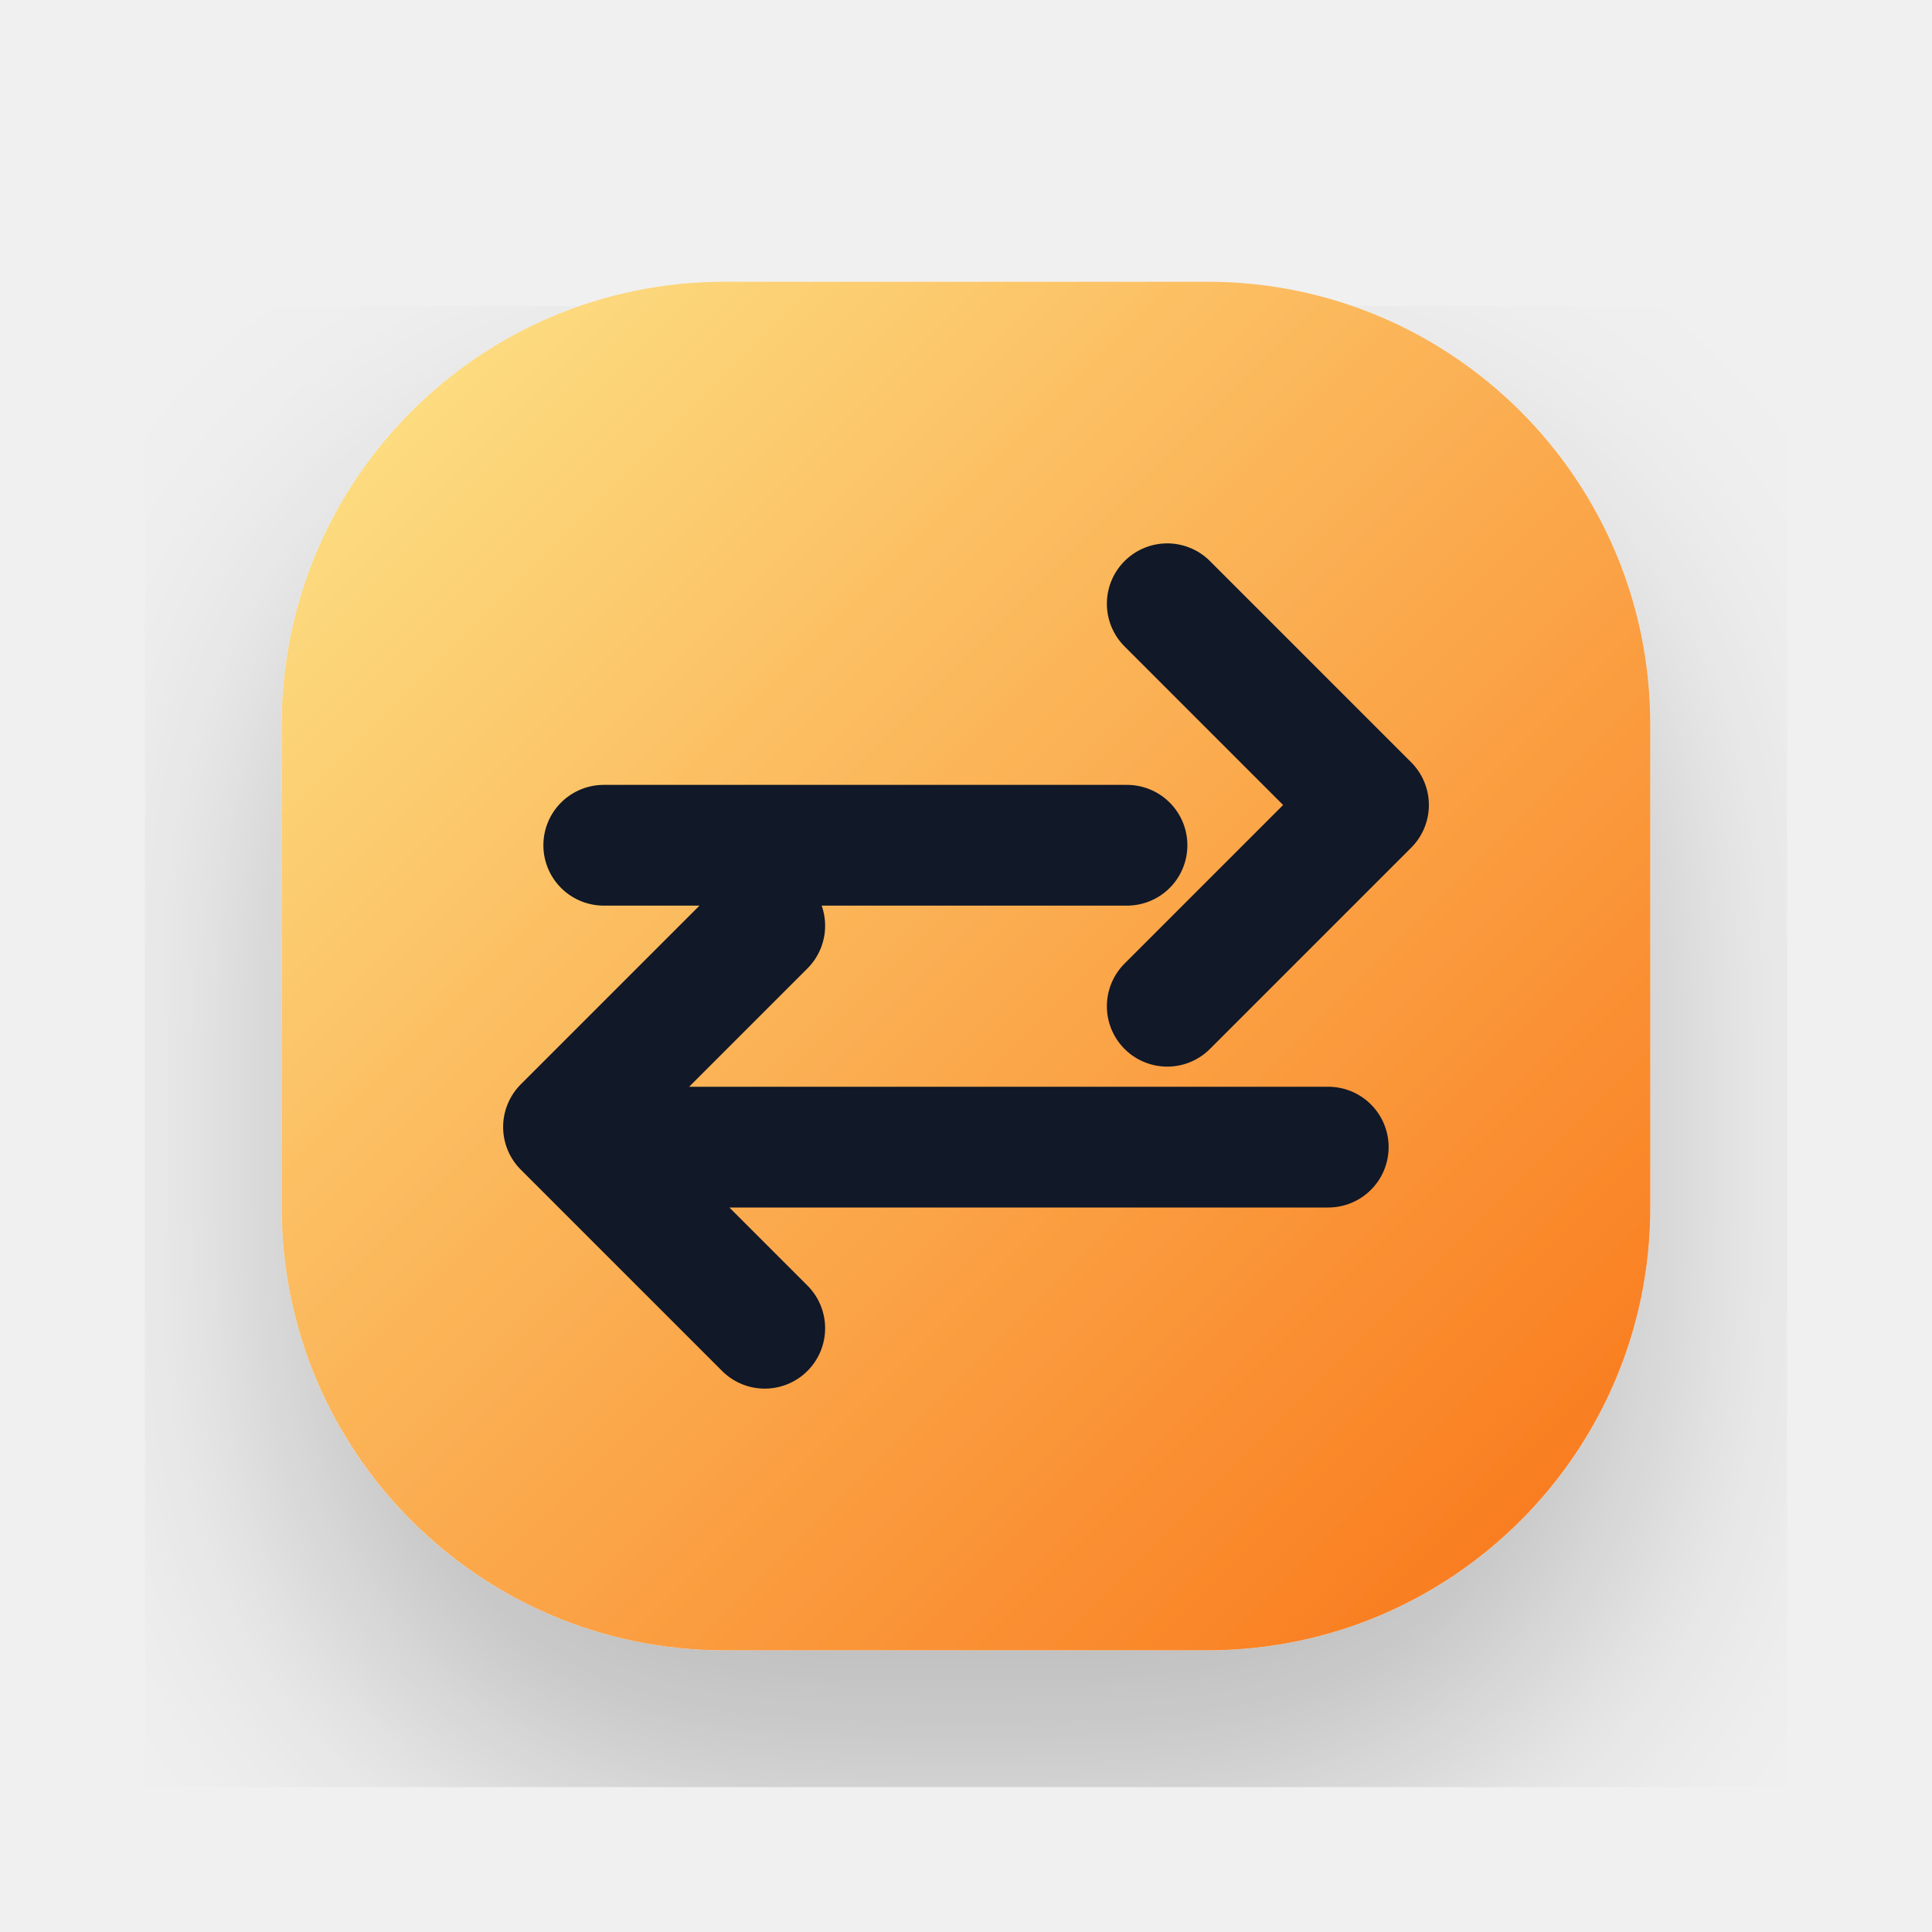
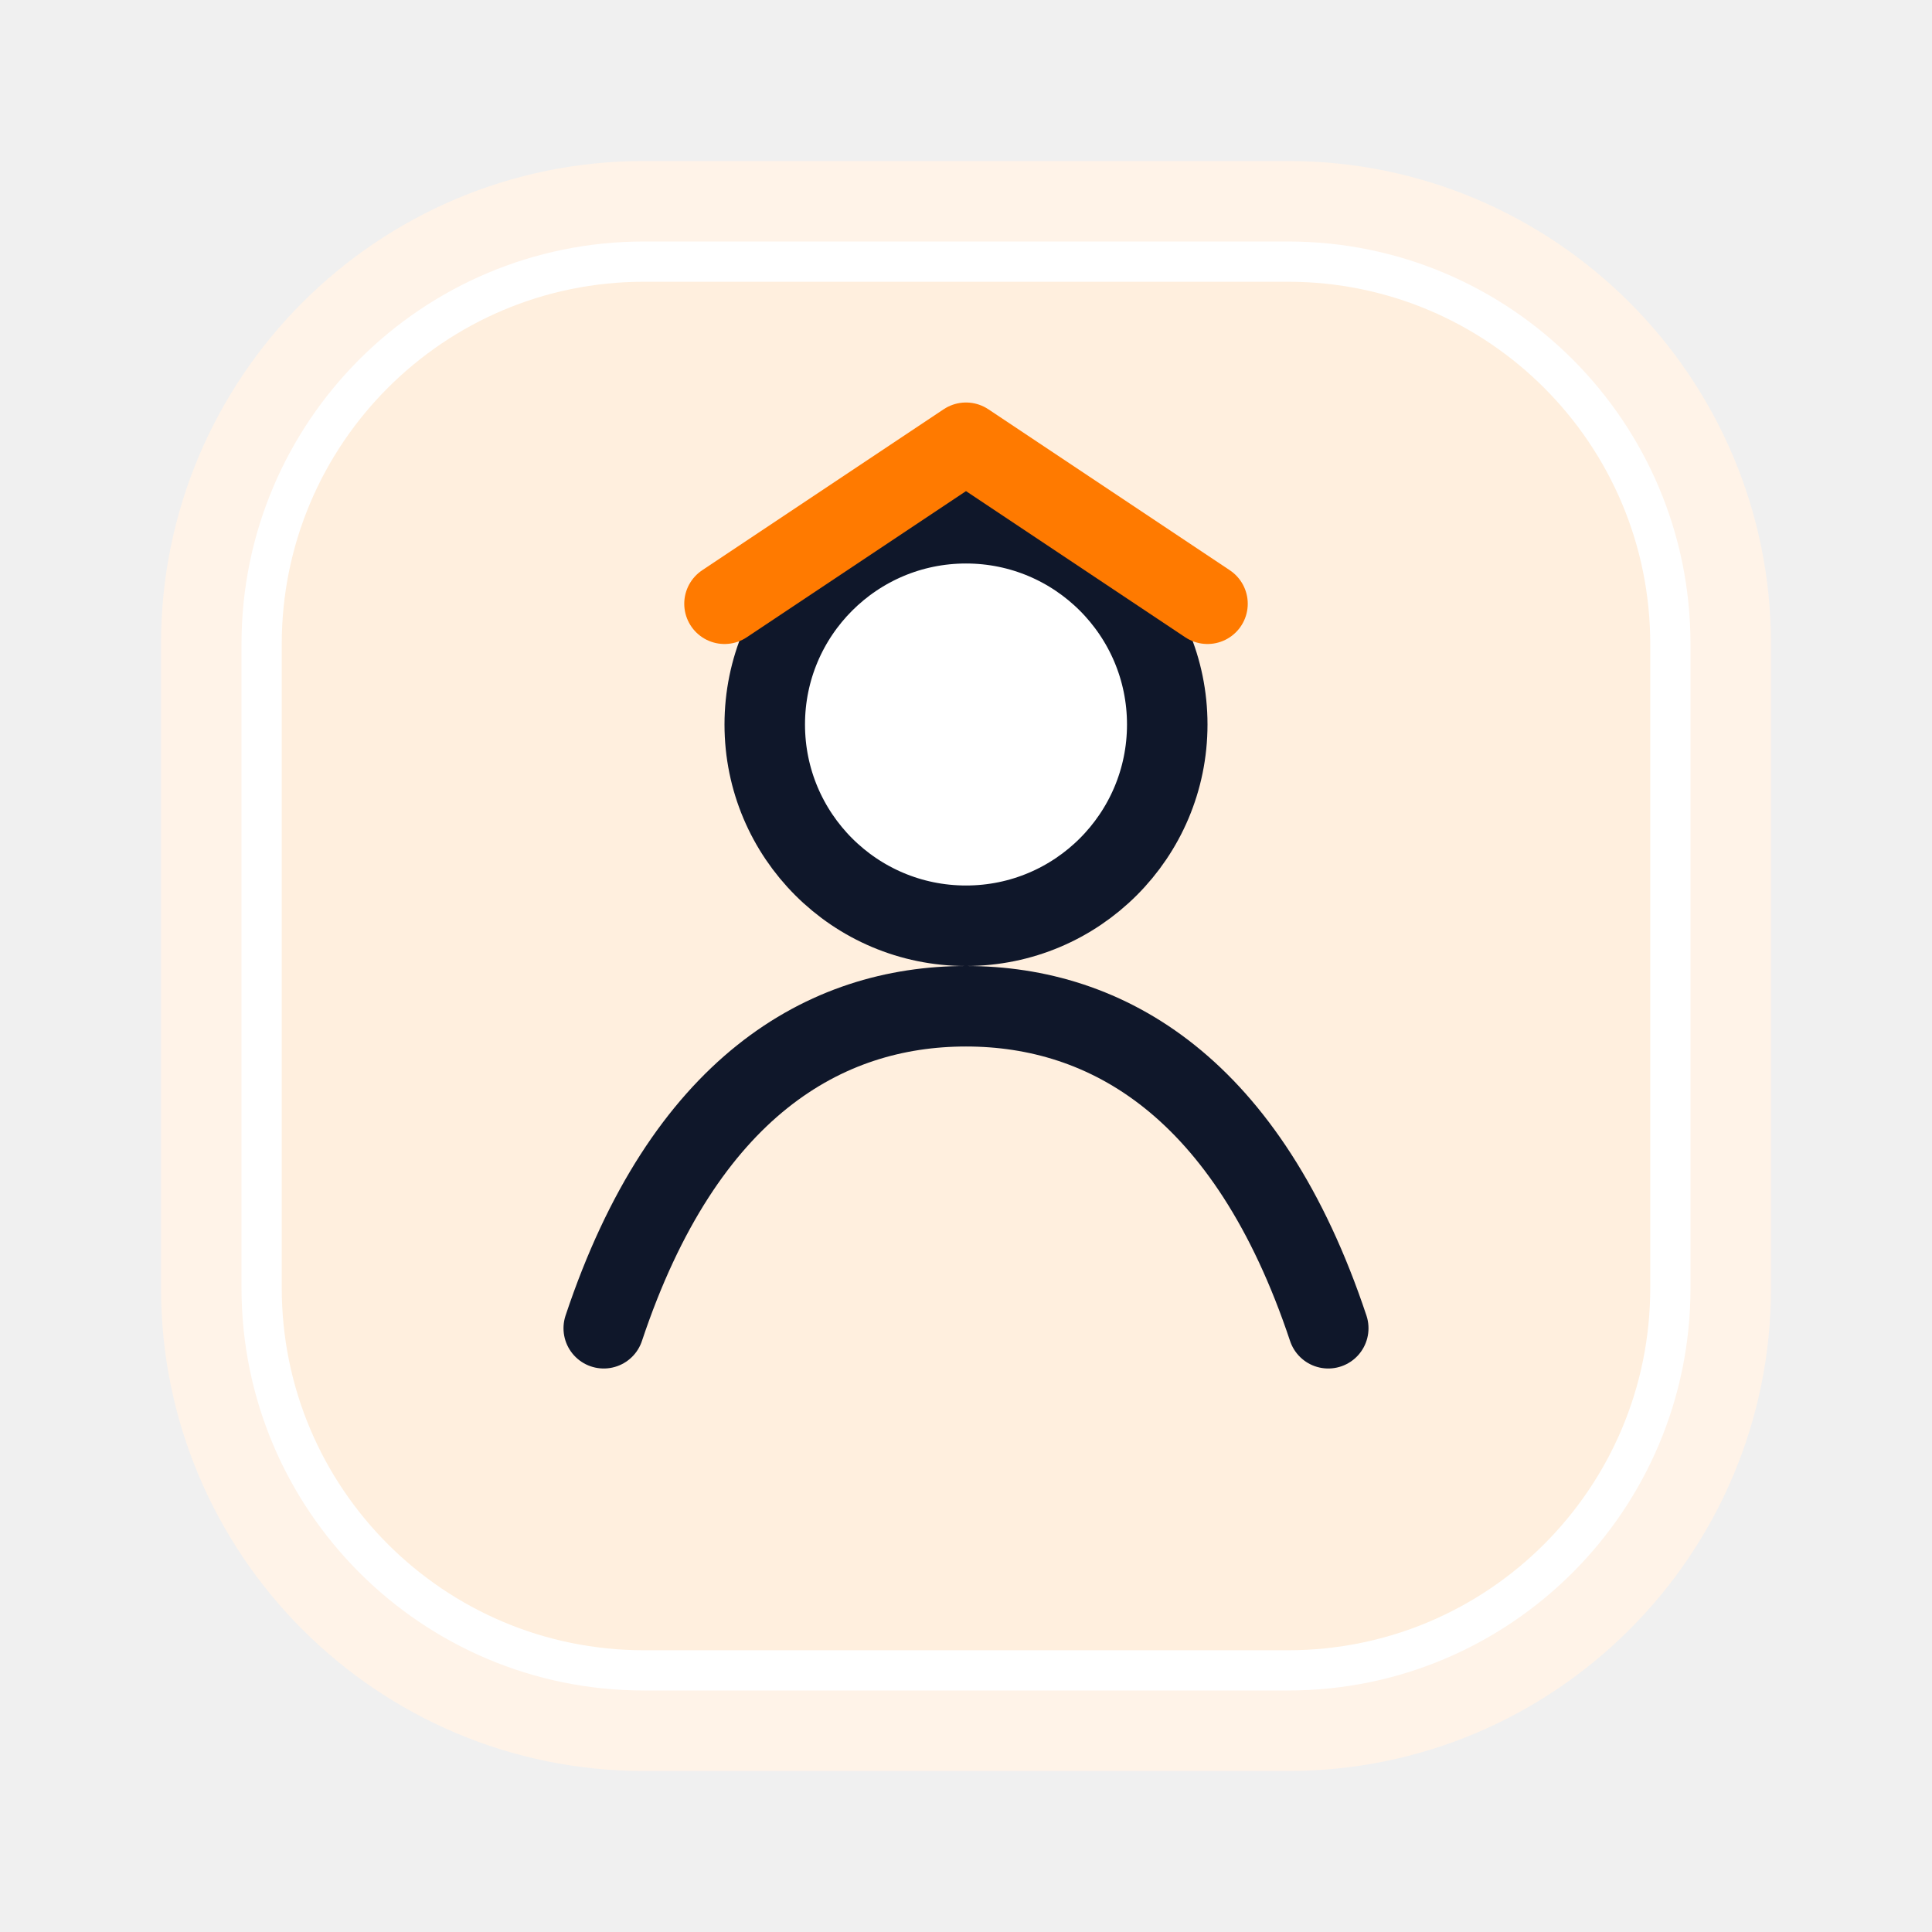
- <svg xmlns="http://www.w3.org/2000/svg" viewBox="0 0 96 96">
-   <defs>
-     <linearGradient id="a" x1="0" y1="0" x2="1" y2="1">
-       <stop stop-color="#fde68a" />
-       <stop offset="1" stop-color="#f97316" />
-     </linearGradient>
-     <filter id="s">
-       <feDropShadow dx="0" dy="8" stdDeviation="7" flood-opacity=".22" />
-     </filter>
-   </defs>
-   <rect x="14" y="14" width="68" height="68" rx="22" fill="url(#a)" filter="url(#s)" />
-   <path d="M30 57h36M30 42h26M38 66l-10-10 10-10M58 30l10 10-10 10" stroke="#111827" stroke-width="6" fill="none" stroke-linecap="round" stroke-linejoin="round" />
+ <svg xmlns="http://www.w3.org/2000/svg" width="96" height="96" viewBox="0 0 96 96" fill="none">
+   <rect x="8" y="8" width="80" height="80" rx="24" fill="#FFF3E8" />
+   <rect x="12" y="12" width="72" height="72" rx="20" fill="white" />
+   <rect x="14" y="14" width="68" height="68" rx="18" fill="#FFE9D1" opacity="0.72" />
+   <circle cx="48" cy="36" r="10" fill="white" stroke="#0F172A" stroke-width="4" />
+   <path d="M30 66C34 54 41 50 48 50C55 50 62 54 66 66" stroke="#0F172A" stroke-width="4" stroke-linecap="round" />
+   <path d="M36 30L48 22L60 30" stroke="#FF7A00" stroke-width="4" stroke-linecap="round" stroke-linejoin="round" />
</svg>
